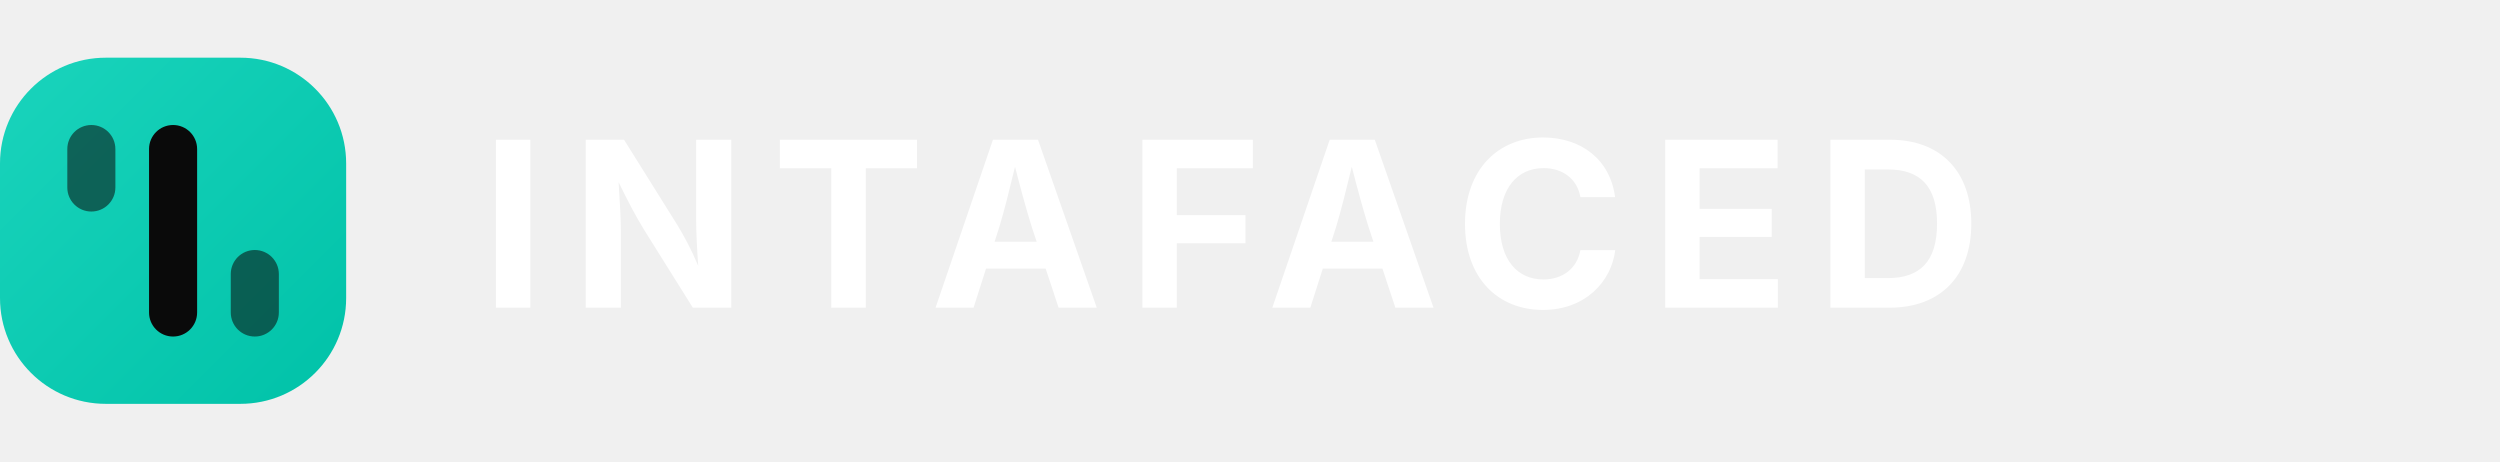
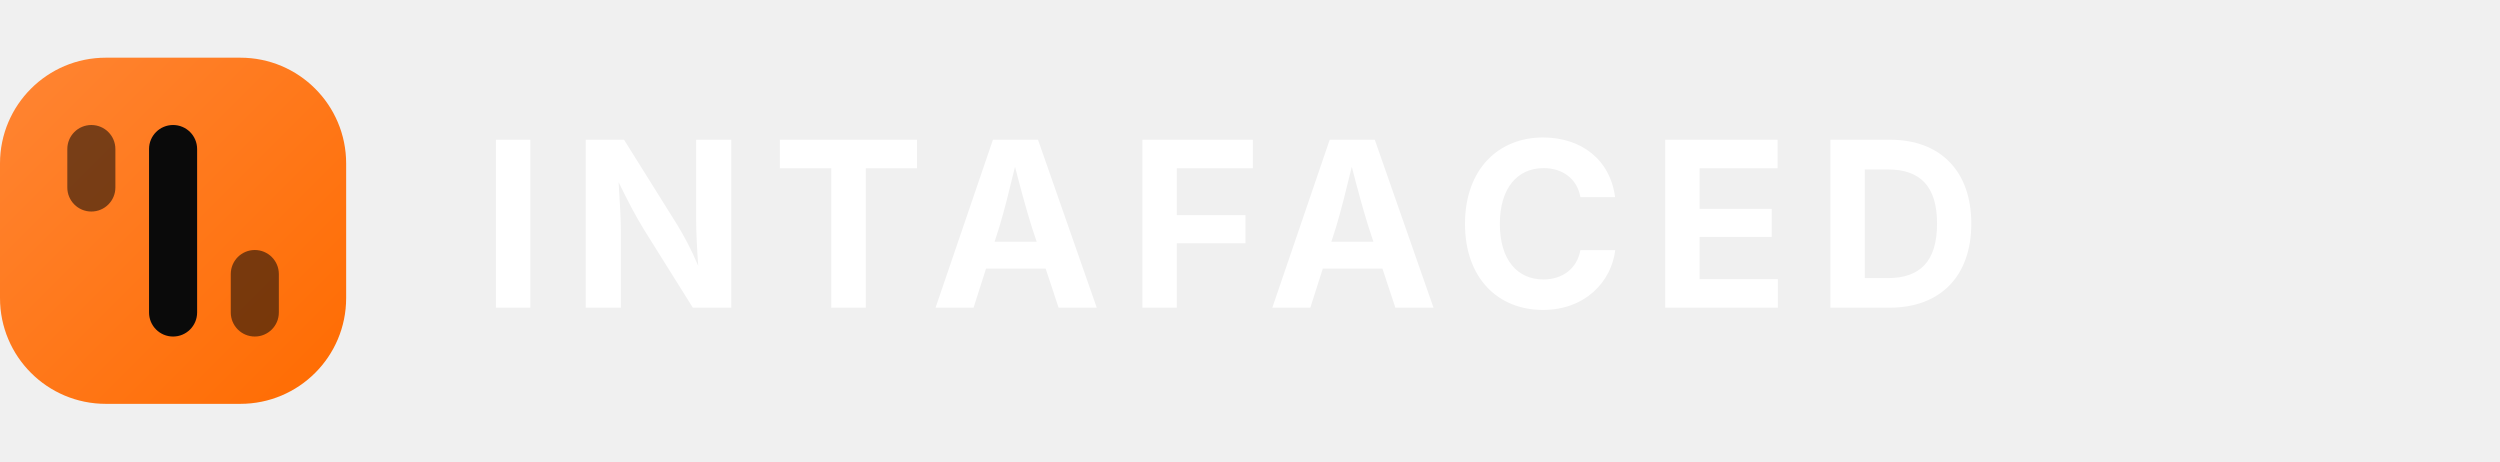
<svg xmlns="http://www.w3.org/2000/svg" viewBox="0 0 260 48" width="260" height="48" role="img" aria-label="INTAFACED">
  <defs>
    <linearGradient id="ixMark" x1="0" y1="0" x2="1" y2="1">
-       <stop offset="0" stop-color="#1ad4bc" />
-       <stop offset="1" stop-color="#00c2a8" />
+       <stop offset="0" stop-color="#ff8534" />
+       <stop offset="1" stop-color="#ff6b00" />
    </linearGradient>
  </defs>
  <g transform="translate(0,6)">
    <rect x="0" y="0" width="36" height="36" rx="11" fill="url(#ixMark)" />
    <rect x="15.5" y="7" width="5" height="22" rx="2.5" fill="#0a0a0a" />
    <rect x="7" y="7" width="5" height="9" rx="2.5" fill="#0a0a0a" opacity="0.55" />
    <rect x="24" y="20" width="5" height="9" rx="2.5" fill="#0a0a0a" opacity="0.55" />
  </g>
  <text x="50" y="32" font-family="Inter, 'Helvetica Neue', Helvetica, Arial, sans-serif" font-size="24" font-weight="700" letter-spacing="2.6" fill="#ffffff">INTAFACED</text>
</svg>
